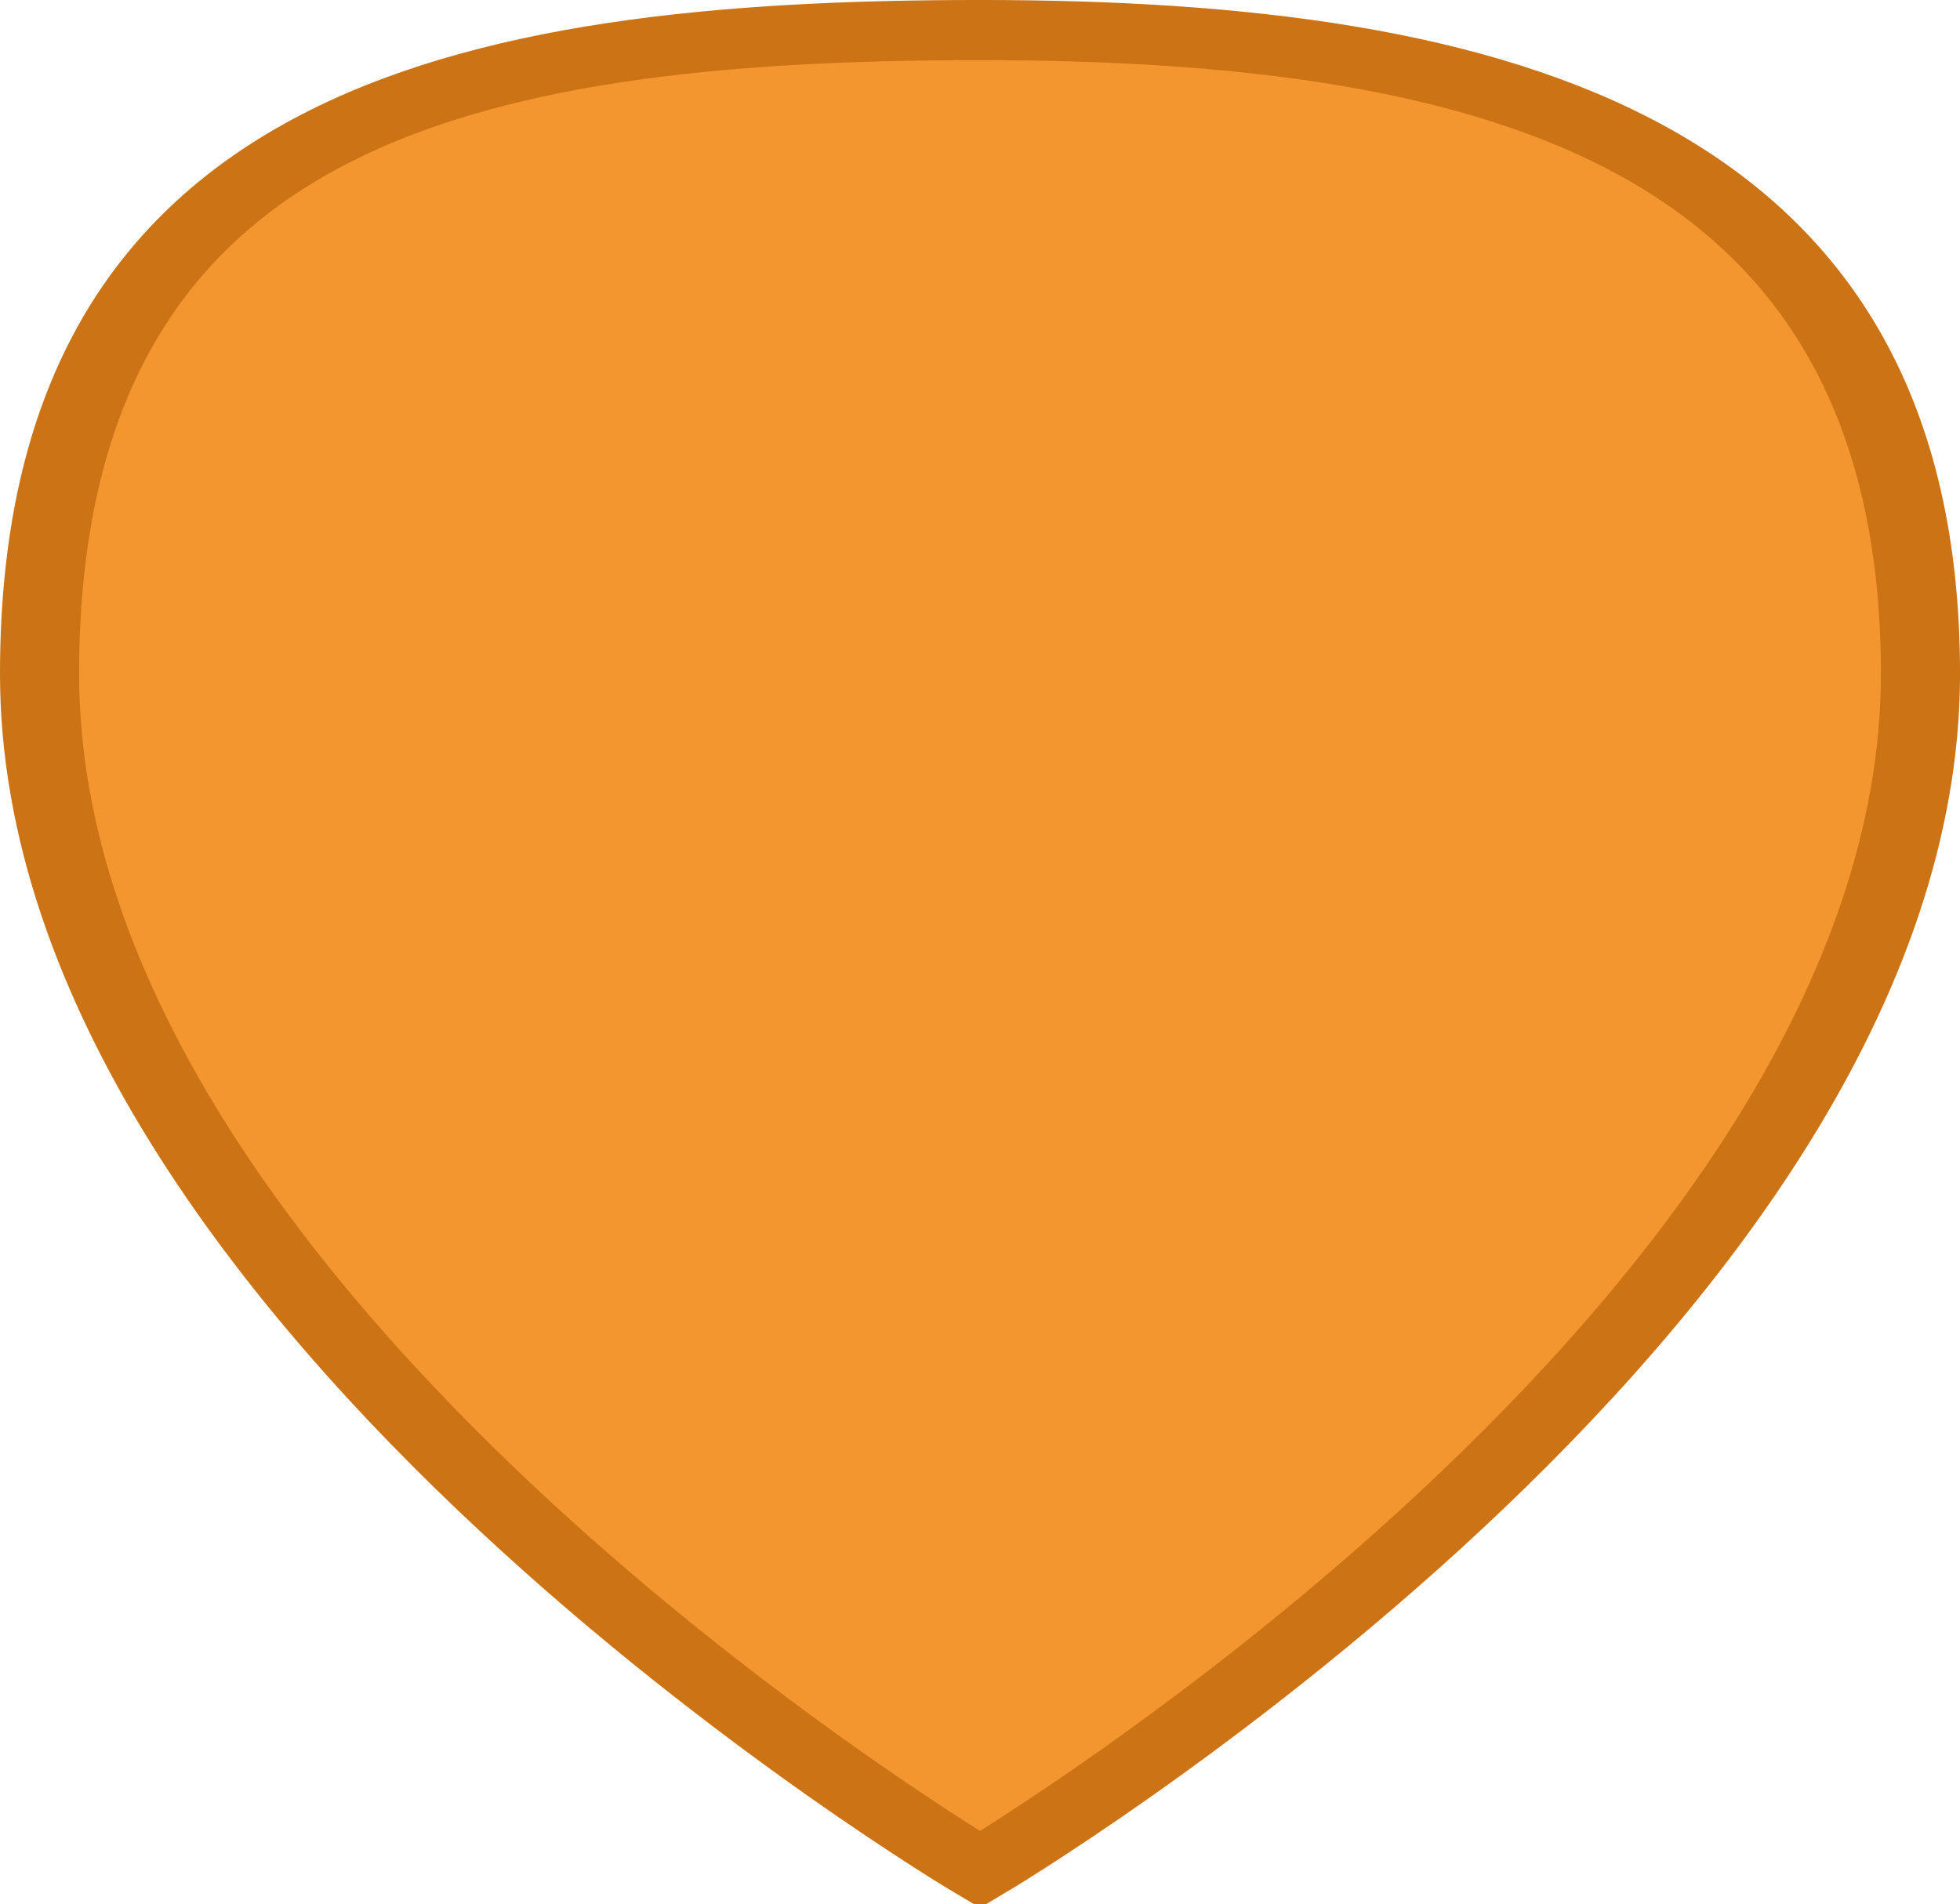
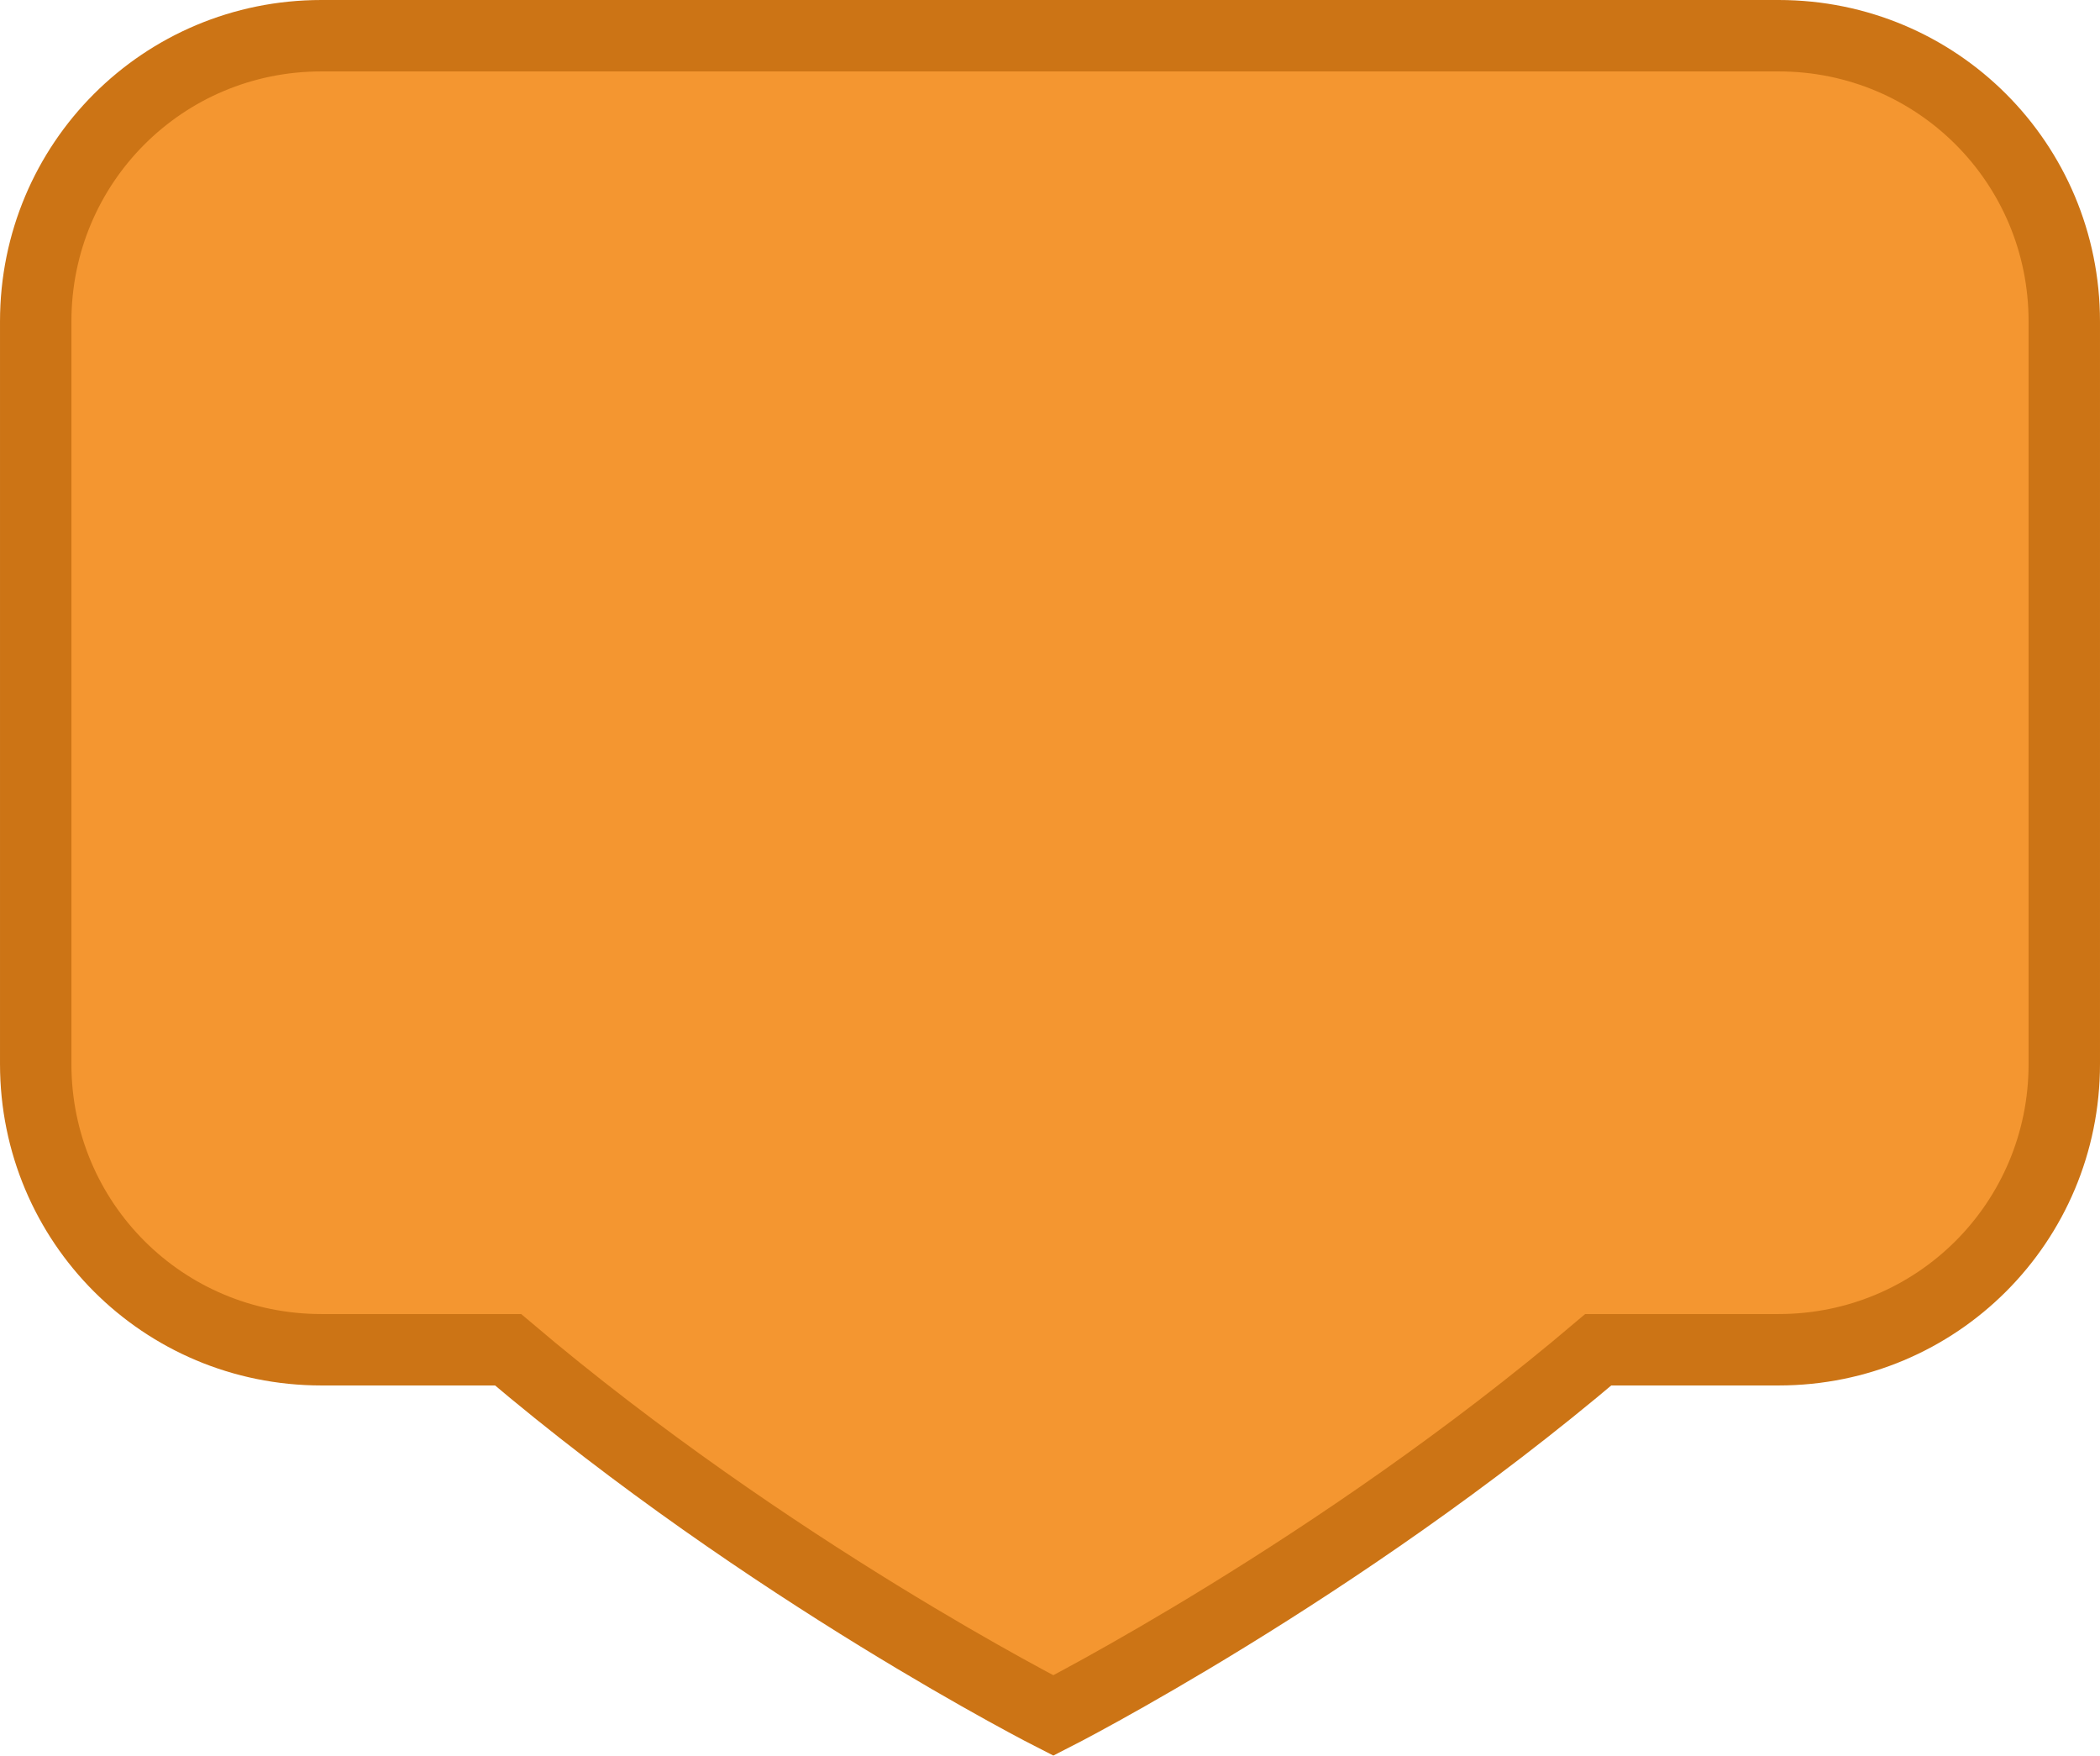
- <svg xmlns="http://www.w3.org/2000/svg" width="852.232" height="827.978" viewBox="-4 0 38.35 37.259" version="1.1" id="svg1">
+ <svg xmlns="http://www.w3.org/2000/svg" width="882.232" height="737.359" viewBox="-4 0 39.7 33.181" version="1.1" id="svg1">
  <defs id="defs1" />
-   <g id="Vivid.JS" stroke="none" stroke-width="1" fill="none" fill-rule="evenodd" style="fill:#f49630;fill-opacity:1;stroke:#cc7415;stroke-width:1.178;stroke-dasharray:none;stroke-opacity:1" transform="matrix(1.314383,0,0,1,-3.226137,0.588765)">
-     <g id="Vivid-Icons" transform="translate(-125,-643)" style="fill:#f49630;fill-opacity:1;stroke:#cc7415;stroke-width:1.178;stroke-dasharray:none;stroke-opacity:1">
-       <g id="Icons" transform="translate(37,169)" style="fill:#f49630;fill-opacity:1;stroke:#cc7415;stroke-width:1.178;stroke-dasharray:none;stroke-opacity:1">
-         <g id="map-marker" transform="translate(78,468)" style="fill:#f49630;fill-opacity:1;stroke:#cc7415;stroke-width:1.178;stroke-dasharray:none;stroke-opacity:1">
-           <g transform="translate(10,6)" id="g1" style="fill:#f49630;fill-opacity:1;stroke:#cc7415;stroke-width:1.178;stroke-dasharray:none;stroke-opacity:1">
-             <path d="M 14,0 C 21.732,0 28,2.179 28,12.6 28,25.088 14,36 14,36 14,36 0,25.102 0,12.6 0,1.747 6.268,0 14,0 Z" id="Shape" fill="#FF6E6E" style="fill:#f49630;fill-opacity:1;stroke:#cc7415;stroke-width:1.178;stroke-dasharray:none;stroke-opacity:1" />
-           </g>
+   <g id="Vivid.JS" stroke="none" stroke-width="1" fill="none" fill-rule="evenodd" style="fill:#9a3032;fill-opacity:1;stroke:#691e1f;stroke-width:1.273;stroke-dasharray:none;stroke-opacity:1" transform="matrix(1.314383,0,0,0.8555205,-2.488336,1.625471)">
+     <g id="Vivid-Icons" transform="translate(-125,-643)" style="fill:#9a3032;fill-opacity:1;stroke:#691e1f;stroke-width:1.273;stroke-dasharray:none;stroke-opacity:1">
+       <g id="Icons" transform="translate(37,169)" style="fill:#9a3032;fill-opacity:1;stroke:#691e1f;stroke-width:1.273;stroke-dasharray:none;stroke-opacity:1">
+         <g id="map-marker" transform="translate(78,468)" style="fill:#9a3032;fill-opacity:1;stroke:#691e1f;stroke-width:1.273;stroke-dasharray:none;stroke-opacity:1">
+           <g transform="translate(10,6)" id="g1" style="fill:#9a3032;fill-opacity:1;stroke:#691e1f;stroke-width:1.273;stroke-dasharray:none;stroke-opacity:1" />
        </g>
      </g>
    </g>
  </g>
+   <path id="rect1" style="fill:#f49630;fill-opacity:1;stroke:#cc7415;stroke-width:1.35;stroke-dasharray:none;stroke-opacity:1;paint-order:fill markers stroke" d="M 2.075,0.675 C -0.917,0.675 -3.325,3.083 -3.325,6.075 V 20.111 c 0,2.992 2.408,5.4 5.4,5.4 h 3.53 c 4.938,4.189 10.308,6.913 10.308,6.913 0,0 5.366,-2.726 10.302,-6.913 h 3.41 c 2.992,0 5.4,-2.408 5.4,-5.4 V 6.075 c 0,-2.992 -2.408,-5.4 -5.4,-5.4 z" />
</svg>
